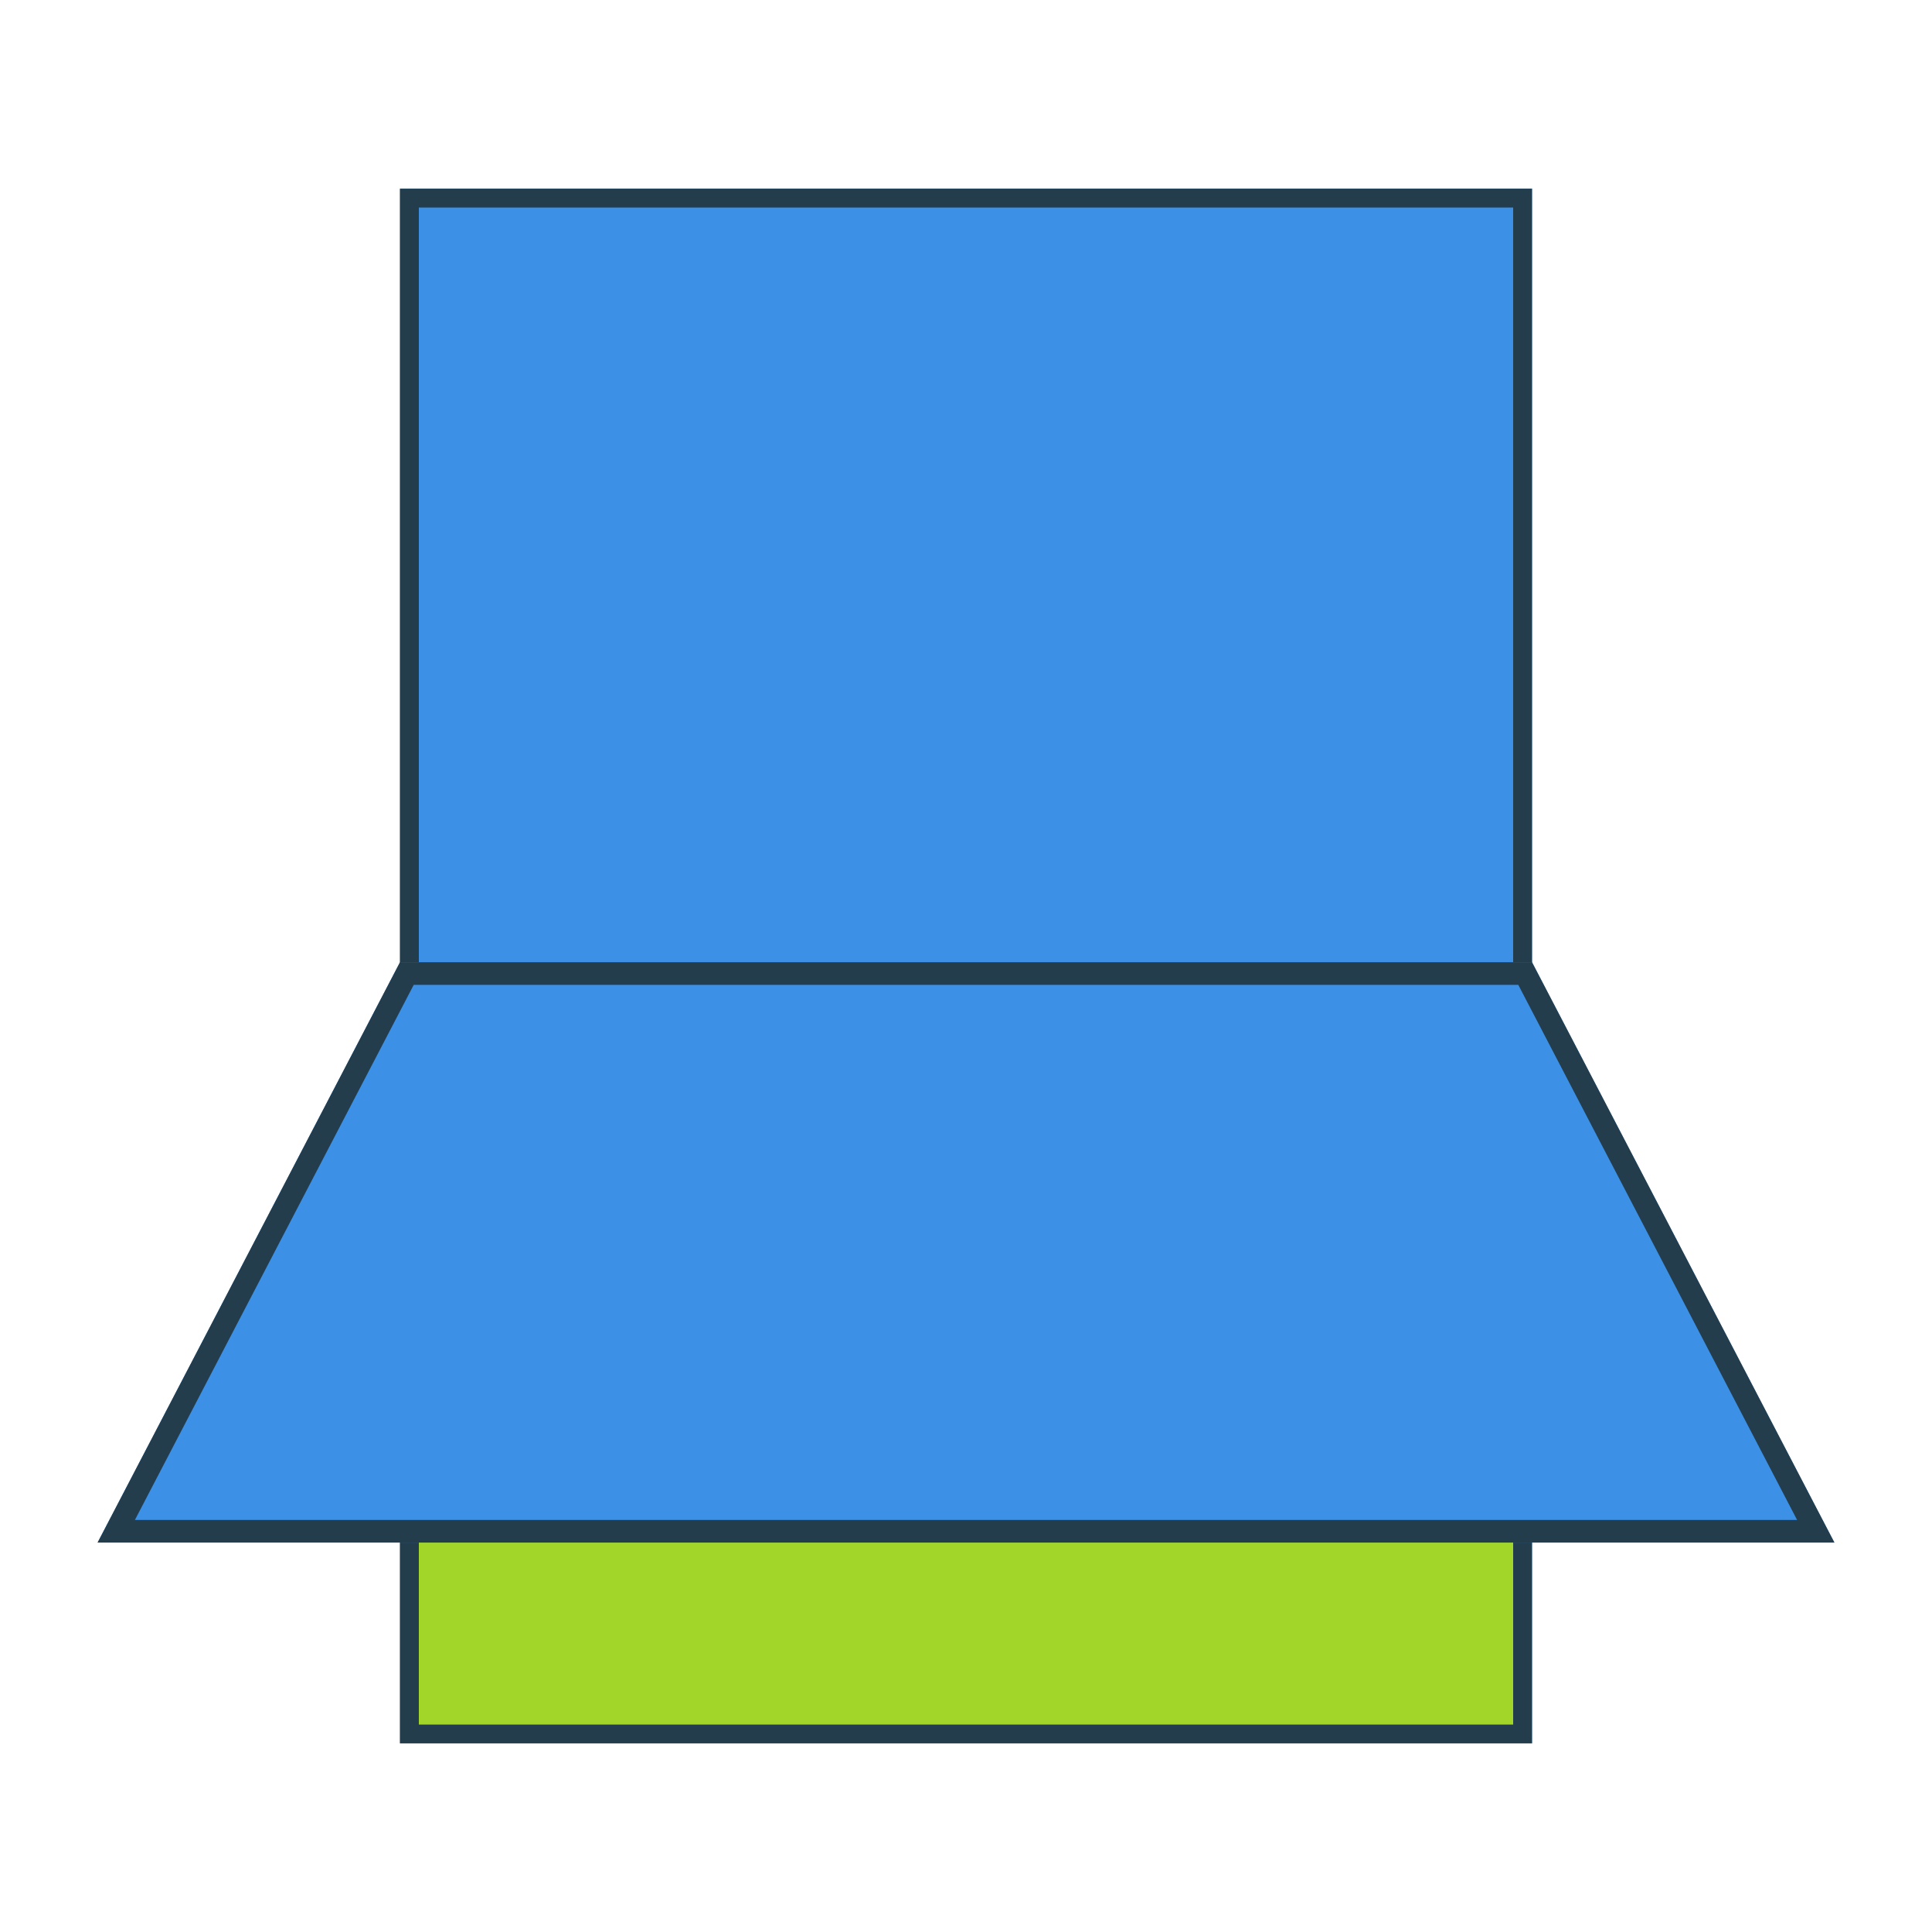
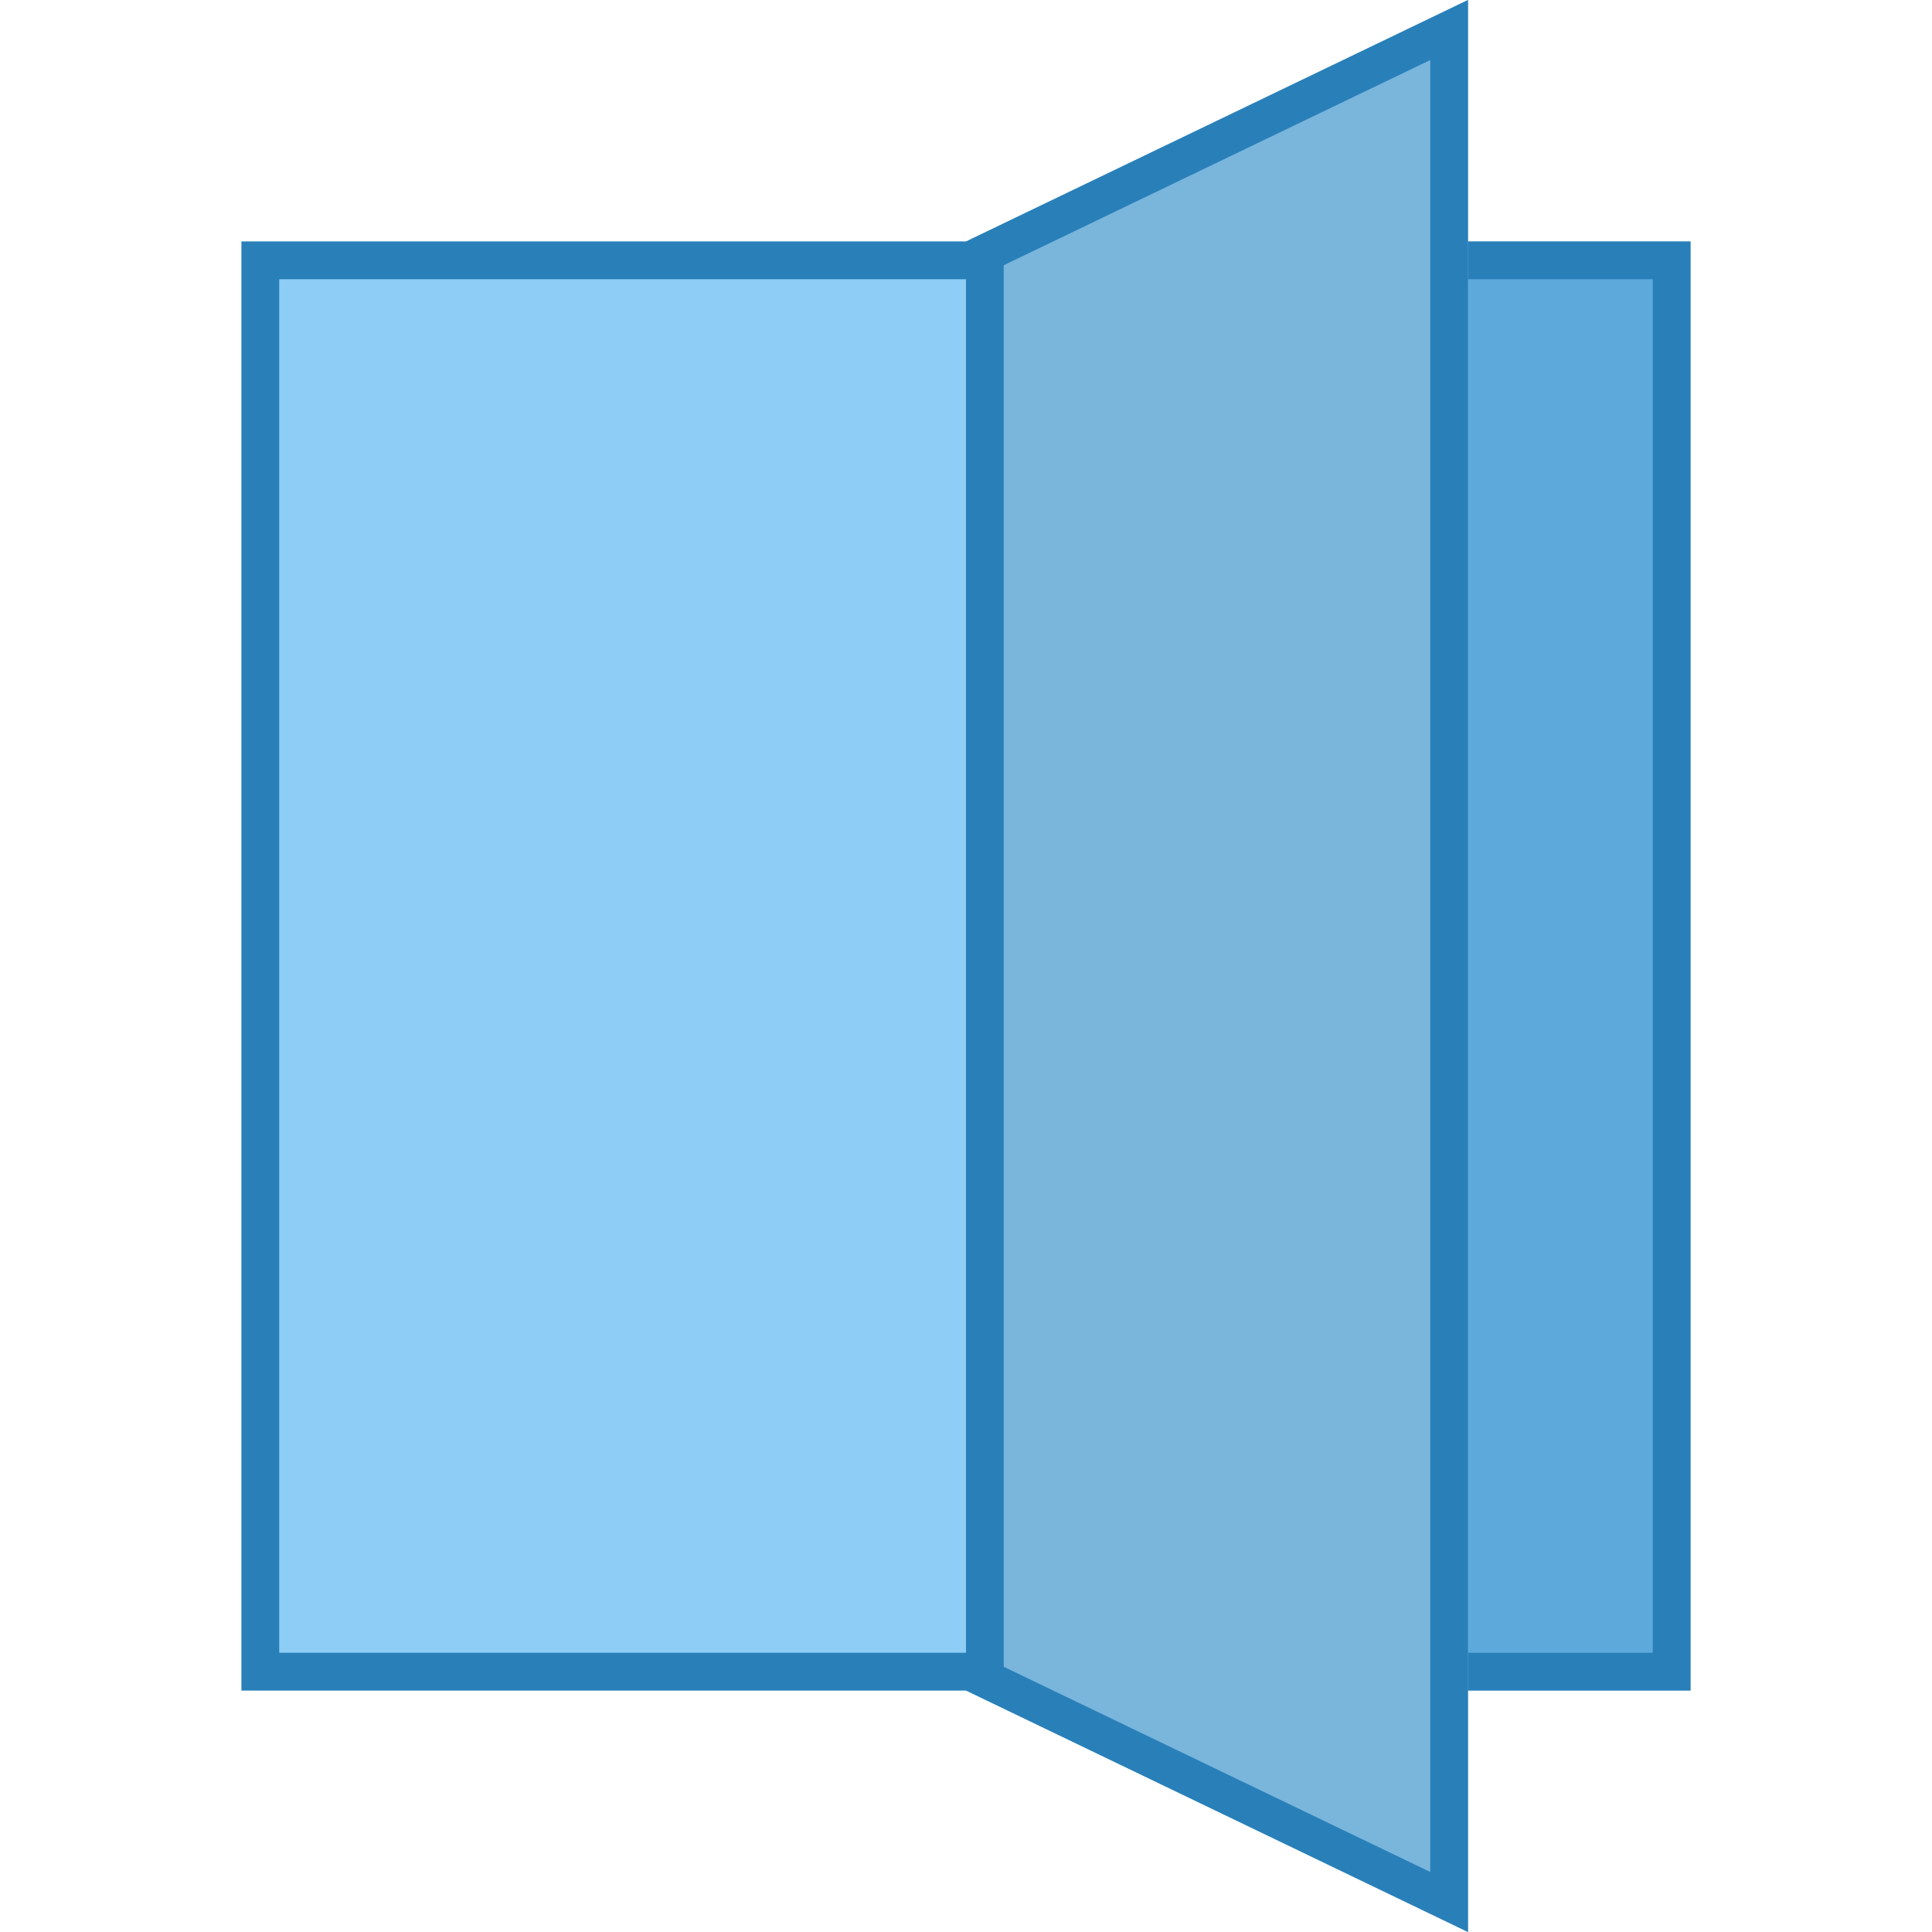
<svg xmlns="http://www.w3.org/2000/svg" xmlns:xlink="http://www.w3.org/1999/xlink" width="512px" height="512px" viewBox="0 0 512 512" version="1.1">
  <defs>
-     <rect id="path-1" x="106" y="50" width="300" height="412" />
-     <polygon id="path-2" points="106 255 406 255 486.137 408.797 25.863 408.797" />
+     <rect id="path-1" x="64" y="64" width="202" height="384" />
+     <rect id="path-2" x="379" y="64" width="69" height="384" />
+     <polygon id="path-3" points="256 64 389.032 0 389.032 512 256 448" />
  </defs>
  <g id="Page-1" stroke="none" stroke-width="1" fill="none" fill-rule="evenodd">
    <g id="Artboard">
      <g id="Rectangle">
-         <use fill="#3C91E6" fill-rule="evenodd" xlink:href="#path-1" />
-         <rect stroke="#233D4D" stroke-width="5" x="108.5" y="52.5" width="295" height="407" />
+         <use fill="#8ECDF6" fill-rule="evenodd" xlink:href="#path-1" />
+         <rect stroke="#2980B9" stroke-width="10" x="69" y="69" width="192" height="374" />
      </g>
-       <rect id="Rectangle-3" fill="#A2D729" x="111" y="256" width="290" height="201" />
+       <g id="Rectangle-3">
+         <use fill="#5DA9DB" fill-rule="evenodd" xlink:href="#path-2" />
+         <rect stroke="#2980B9" stroke-width="10" x="384" y="69" width="59" height="374" />
+       </g>
      <g id="Rectangle-2">
-         <use fill="#3C91E6" fill-rule="evenodd" xlink:href="#path-2" />
-         <path stroke="#233D4D" stroke-width="6" d="M107.82,258 L404.18,258 L481.191,405.797 L30.809,405.797 L107.82,258 Z" />
+         <use fill="#7AB5DC" fill-rule="evenodd" xlink:href="#path-3" />
+         <path stroke="#2980B9" stroke-width="10" d="M261,67.143 L384.032,7.954 L384.032,504.046 L261,444.857 L261,67.143 Z" />
      </g>
    </g>
  </g>
</svg>
